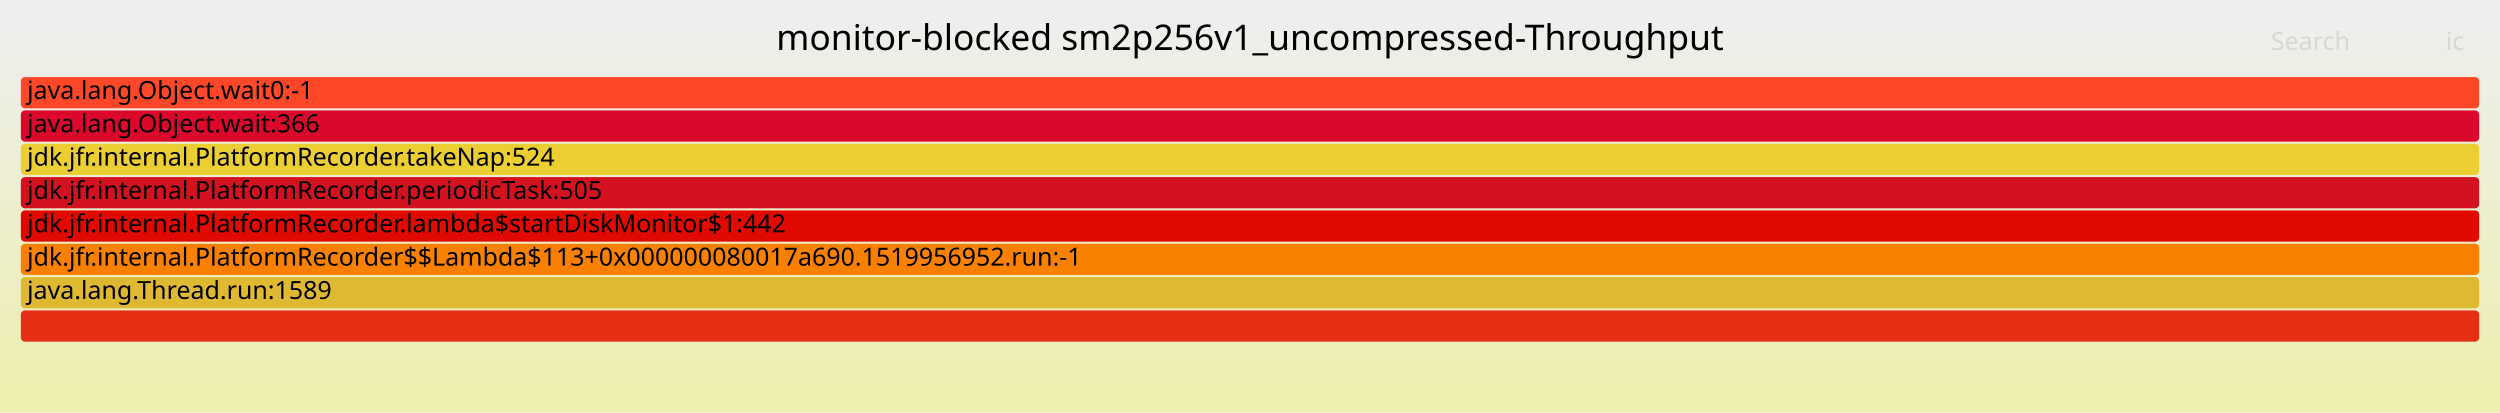
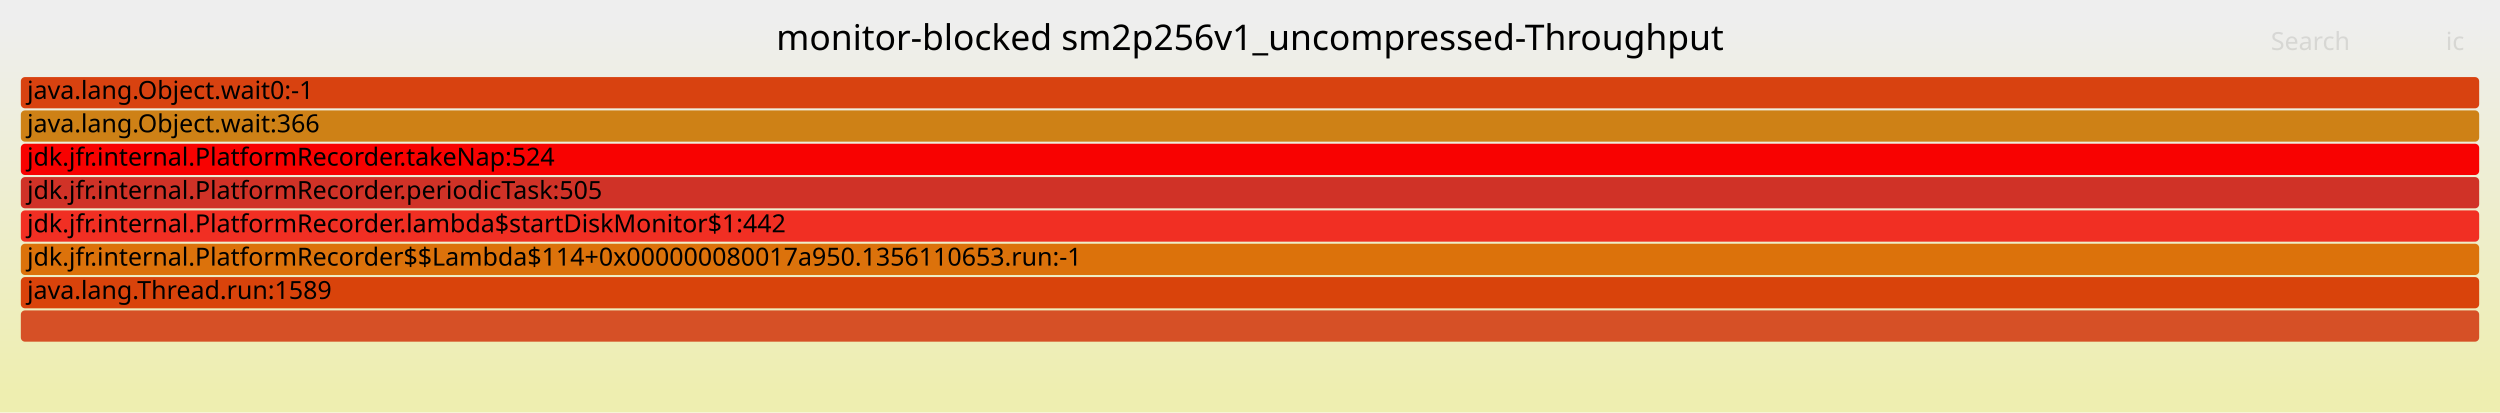
<svg xmlns="http://www.w3.org/2000/svg" version="1.1" width="1200" height="198" viewBox="0 0 1200 198">
  <defs>
    <linearGradient id="background" y1="0" y2="1" x1="0" x2="0">
      <stop stop-color="#eeeeee" offset="5%" />
      <stop stop-color="#eeeeb0" offset="95%" />
    </linearGradient>
  </defs>
  <style type="text/css">
	text { font-family:Verdana; font-size:12px; fill:rgb(0,0,0); }
	#search, #ignorecase { opacity:0.1; cursor:pointer; }
	#search:hover, #search.show, #ignorecase:hover, #ignorecase.show { opacity:1; }
	#subtitle { text-anchor:middle; font-color:rgb(160,160,160); }
	#title { text-anchor:middle; font-size:17px}
	#unzoom { cursor:pointer; }
	#frames &gt; *:hover { stroke:black; stroke-width:0.5; cursor:pointer; }
	.hide { display:none; }
	.parent { opacity:0.5; }
</style>
  <rect x="0.0" y="0" width="1200.0" height="198.0" fill="url(#background)" />
  <text id="title" x="600.00" y="24">monitor-blocked sm2p256v1_uncompressed-Throughput</text>
  <text id="details" x="10.00" y="181"> </text>
  <text id="unzoom" x="10.00" y="24" class="hide">Reset Zoom</text>
  <text id="search" x="1090.00" y="24">Search</text>
  <text id="ignorecase" x="1174.00" y="24">ic</text>
  <text id="matched" x="1090.00" y="181"> </text>
  <g id="frames">
    <g>
-       <rect x="10.0" y="69" width="1180.0" height="15.0" fill="rgb(235,207,50)" rx="2" ry="2" />
+       <rect x="10.0" y="37" width="1180.0" height="15.0" fill="rgb(216,66,16)" rx="2" ry="2" />
+       <text x="13.00" y="47.5">java.lang.Object.wait0:-1</text>
+     </g>
+     <g>
+       <rect x="10.0" y="101" width="1180.0" height="15.0" fill="rgb(241,47,35)" rx="2" ry="2" />
+       <text x="13.00" y="111.5">jdk.jfr.internal.PlatformRecorder.lambda$startDiskMonitor$1:442</text>
+     </g>
+     <g>
+       <rect x="10.0" y="133" width="1180.0" height="15.0" fill="rgb(217,67,11)" rx="2" ry="2" />
+       <text x="13.00" y="143.5">java.lang.Thread.run:1589</text>
+     </g>
+     <g>
+       <rect x="10.0" y="149" width="1180.0" height="15.0" fill="rgb(214,80,38)" rx="2" ry="2" />
+       <text x="13.00" y="159.5" />
+     </g>
+     <g>
+       <rect x="10.0" y="117" width="1180.0" height="15.0" fill="rgb(220,114,11)" rx="2" ry="2" />
+       <text x="13.00" y="127.5">jdk.jfr.internal.PlatformRecorder$$Lambda$114+0x000000080017a950.1356110653.run:-1</text>
+     </g>
+     <g>
+       <rect x="10.0" y="85" width="1180.0" height="15.0" fill="rgb(208,50,39)" rx="2" ry="2" />
+       <text x="13.00" y="95.5">jdk.jfr.internal.PlatformRecorder.periodicTask:505</text>
+     </g>
+     <g>
+       <rect x="10.0" y="69" width="1180.0" height="15.0" fill="rgb(248,2,1)" rx="2" ry="2" />
      <text x="13.00" y="79.5">jdk.jfr.internal.PlatformRecorder.takeNap:524</text>
    </g>
    <g>
-       <rect x="10.0" y="101" width="1180.0" height="15.0" fill="rgb(225,10,3)" rx="2" ry="2" />
-       <text x="13.00" y="111.5">jdk.jfr.internal.PlatformRecorder.lambda$startDiskMonitor$1:442</text>
-     </g>
-     <g>
-       <rect x="10.0" y="37" width="1180.0" height="15.0" fill="rgb(253,71,41)" rx="2" ry="2" />
-       <text x="13.00" y="47.5">java.lang.Object.wait0:-1</text>
-     </g>
-     <g>
-       <rect x="10.0" y="149" width="1180.0" height="15.0" fill="rgb(230,47,21)" rx="2" ry="2" />
-       <text x="13.00" y="159.5" />
-     </g>
-     <g>
-       <rect x="10.0" y="117" width="1180.0" height="15.0" fill="rgb(250,129,0)" rx="2" ry="2" />
-       <text x="13.00" y="127.5">jdk.jfr.internal.PlatformRecorder$$Lambda$113+0x000000080017a690.1519956952.run:-1</text>
-     </g>
-     <g>
-       <rect x="10.0" y="53" width="1180.0" height="15.0" fill="rgb(220,8,43)" rx="2" ry="2" />
+       <rect x="10.0" y="53" width="1180.0" height="15.0" fill="rgb(206,129,22)" rx="2" ry="2" />
      <text x="13.00" y="63.5">java.lang.Object.wait:366</text>
-     </g>
-     <g>
-       <rect x="10.0" y="85" width="1180.0" height="15.0" fill="rgb(210,19,31)" rx="2" ry="2" />
-       <text x="13.00" y="95.5">jdk.jfr.internal.PlatformRecorder.periodicTask:505</text>
-     </g>
-     <g>
-       <rect x="10.0" y="133" width="1180.0" height="15.0" fill="rgb(224,185,51)" rx="2" ry="2" />
-       <text x="13.00" y="143.5">java.lang.Thread.run:1589</text>
    </g>
  </g>
</svg>
